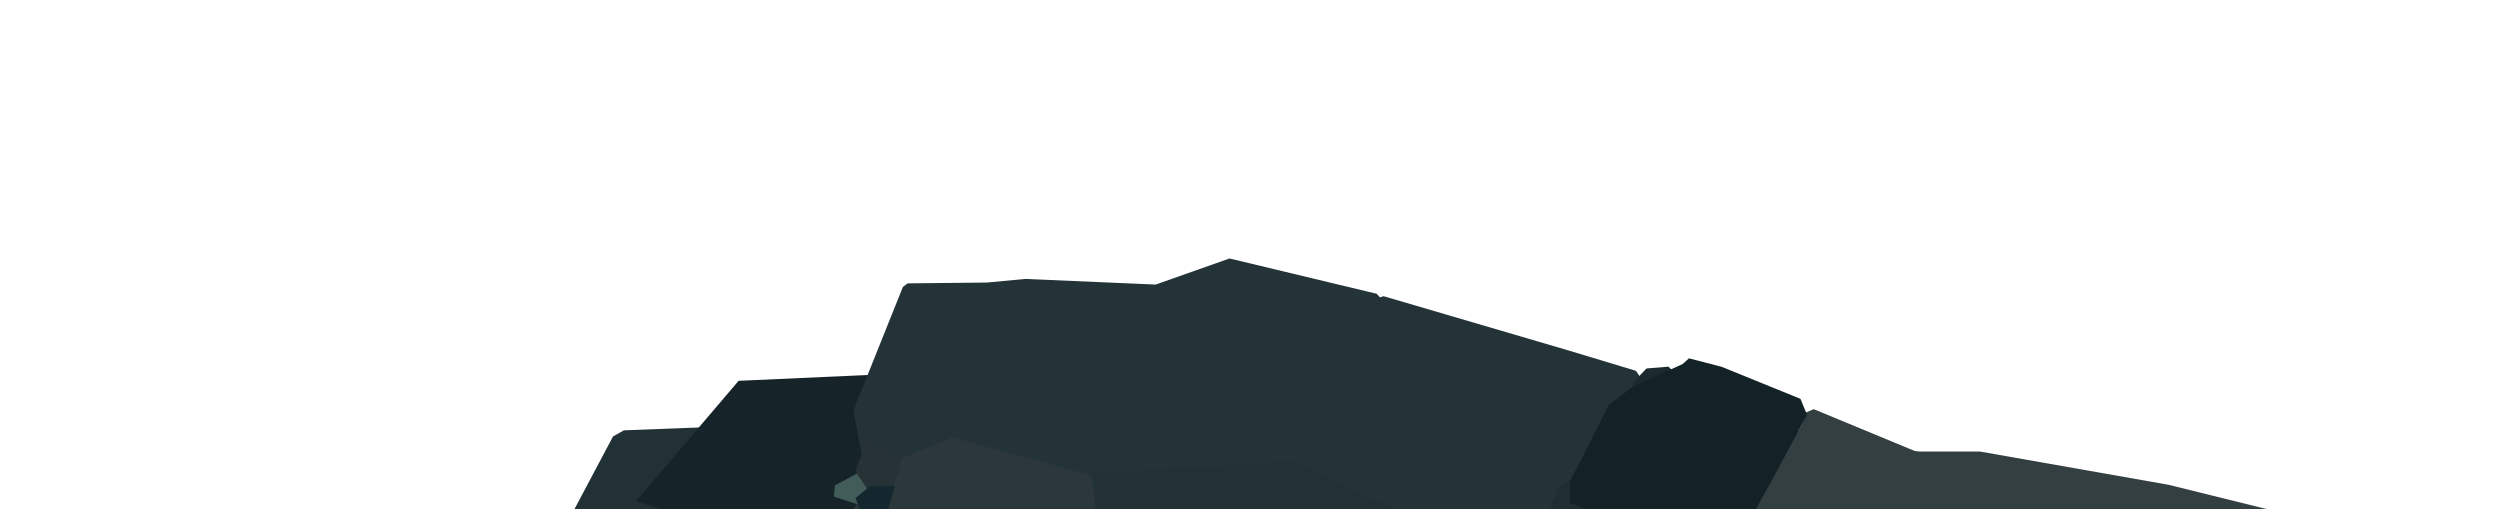
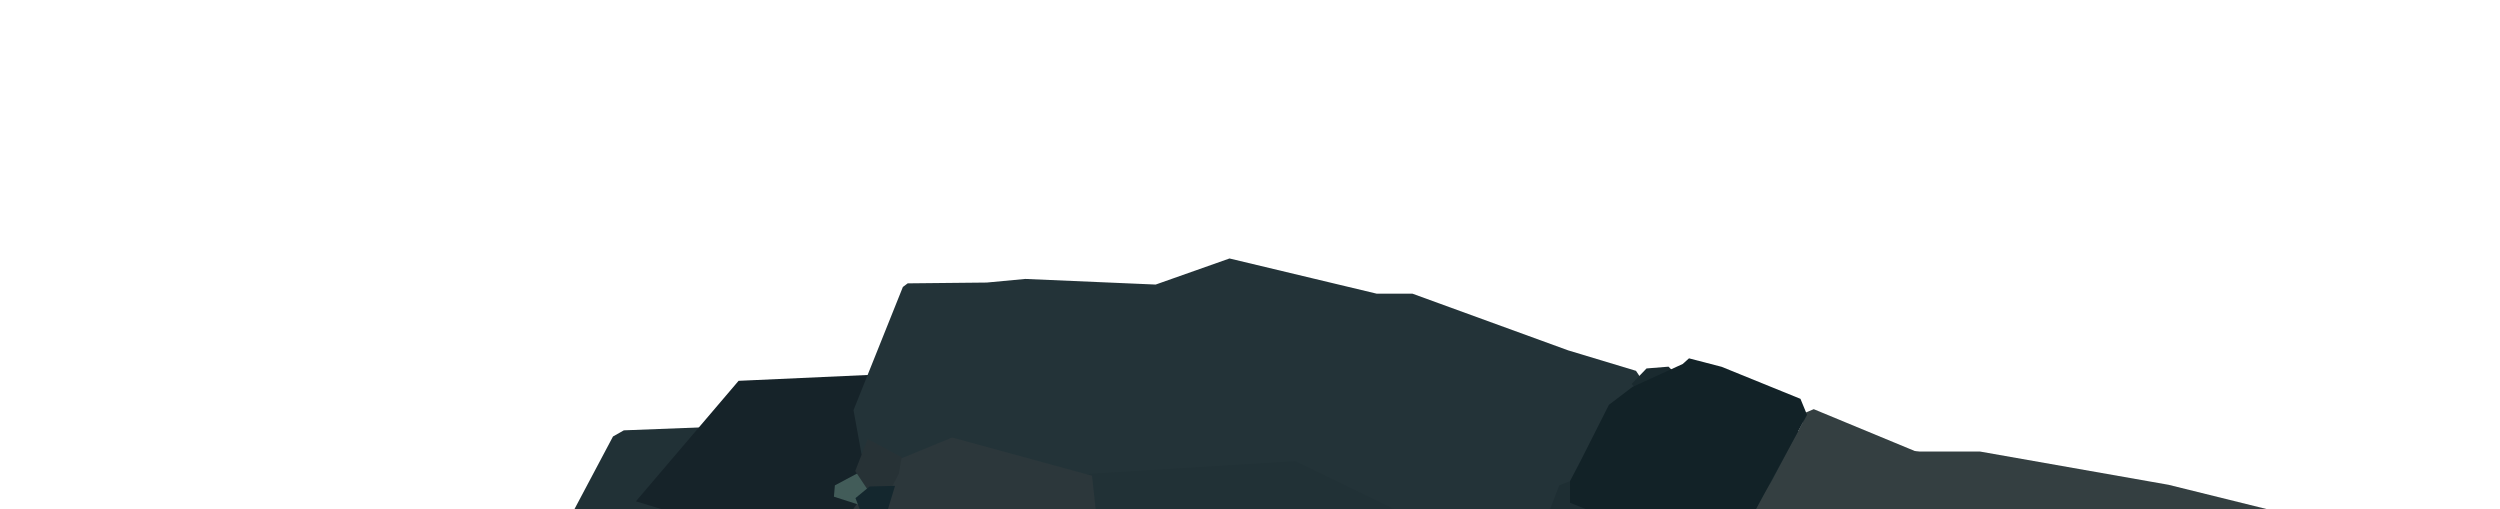
<svg xmlns="http://www.w3.org/2000/svg" width="3000px" height="610px" viewBox="0 0 3000 610" version="1.1">
  <defs />
  <g id="Page-1" stroke="none" stroke-width="1" fill="none" fill-rule="evenodd">
    <g id="site" transform="translate(0, -5458)">
      <g id="art" transform="translate(-670, -948)">
        <g id="FooterStone" transform="translate(670, 6406)">
          <g id="stone">
            <g>
              <path d="M1430.701,497.261 L1071.694,497.717 L965.969,508.015 L748.611,516.405 L735.587,523.785 L607.322,765.592 L632.072,850.007 L726.234,893.513 L1234.745,869.764 L1825.463,825.613 L2299.504,970.24 L2345.247,949.438 L2466.576,908.444 L2504,904.168 L2574.978,877.924 L2694.919,792.828 L2782.012,646.806 L2756.93,622.037 L2569.182,588.446 L2058.244,499.971 L2048.385,502.604 L2039.337,495.918 L1632.178,440.577 L1430.701,497.261 Z" id="Fill-1" fill="#213136" />
              <path d="M763.069,601.59 L886.314,456.986 L1059.654,449.139 L1101.027,606.072 L1007.58,655.292 L929.827,653.865 L916.274,648.159 L763.069,601.59 Z" id="Fill-2" fill="#162329" />
-               <path d="M1024.224,492.183 L1083.451,344.356 L1089.229,340.023 L1184.089,339.06 L1230.315,334.726 L1386.809,341.467 L1475.409,310.168 L1652.126,352.542 L1655.979,356.876 L1660.312,355.431 L1881.812,420.437 L1963.189,444.994 L1973.782,460.884 L1933.816,549.965 L1880.367,600.525 L1849.068,615.452 L1832.697,617.378 L1779.248,640.491 L1759.024,652.529 L1554.378,553.336 L1296.283,569.226 L1074.302,574.041 L1033.854,545.15 L1024.224,492.183 Z" id="Fill-3" fill="#233338" />
+               <path d="M1024.224,492.183 L1083.451,344.356 L1089.229,340.023 L1184.089,339.06 L1230.315,334.726 L1386.809,341.467 L1475.409,310.168 L1652.102,352.419 L1694.98,352.419 L1881.812,420.437 L1963.189,444.994 L1973.782,460.884 L1933.816,549.965 L1880.367,600.525 L1849.068,615.452 L1832.697,617.378 L1779.248,640.491 L1759.024,652.529 L1554.378,553.336 L1296.283,569.226 L1074.302,574.041 L1033.854,545.15 L1024.224,492.183 Z" id="Fill-3" fill="#233338" />
              <path d="M1000.078,642.676 L1063.769,557.395 L1142.573,525.01 L1310.437,570.889 L1317.993,641.057 L1293.164,669.124 L1293.704,675.601 L1276.972,715.543 L1232.712,709.066 L1106.41,704.208 L1098.313,696.651 L1017.35,658.329 L1000.078,642.676 Z" id="Fill-4" fill="#2C373B" />
              <path d="M1000.713,596.025 L1001.843,582.461 L1034.246,565.129 L1050.824,590.373 L1034.623,606.952 L1000.713,596.025 Z" id="Fill-5" fill="#425C59" />
              <path d="M1041.319,587.854 L1026.248,565.247 L1041.319,526.816 L1082.011,548.669 L1078.62,568.262 L1071.084,582.956 L1041.319,587.854 Z" id="Fill-6" fill="#273236" />
              <path d="M1026.552,597.711 L1043.507,583.77 L1074.026,583.017 L1065.36,611.652 L1034.464,618.434 L1026.552,597.711 Z" id="Fill-7" fill="#14272E" />
              <path d="M2716.852,793.091 L2103.391,624.002 L2100,619.104 L2125.621,578.035 L2163.298,506.824 L2166.689,495.144 L2176.486,491 L2299.315,541.865 L2376.088,541.865 L2602.114,581.714 L2791.331,628.508 L2810.069,818.785 L2716.852,793.091 Z" id="Fill-10" fill="#343F41" />
              <path d="M1958,460.687 L1975.833,442.14 L2002.227,440 L2007.22,444.994 L1976.547,481.374 L1958,460.687 Z" id="Fill-344" fill="#1A2A2F" />
              <path d="M1853,629.517 L1871.085,582.42 L1894.822,573 L1905.372,611.808 L1874.476,625.749 L1853,629.517 Z" id="Fill-346" fill="#1E2E33" />
              <path d="M1884,577.32 L1896.434,553.583 L1930.72,485.763 L1958.979,464.287 L2019.263,436.782 L2026.798,430 L2065.983,440.173 L2160.554,478.604 L2168.466,497.82 L2106.675,611.983 L2094.241,617.258 L2062.215,622.533 L2026.422,632.329 L1992.135,646.647 L1884,603.318 L1884,577.32 Z" id="Fill-9" fill="#122227" />
            </g>
          </g>
        </g>
      </g>
    </g>
  </g>
</svg>
